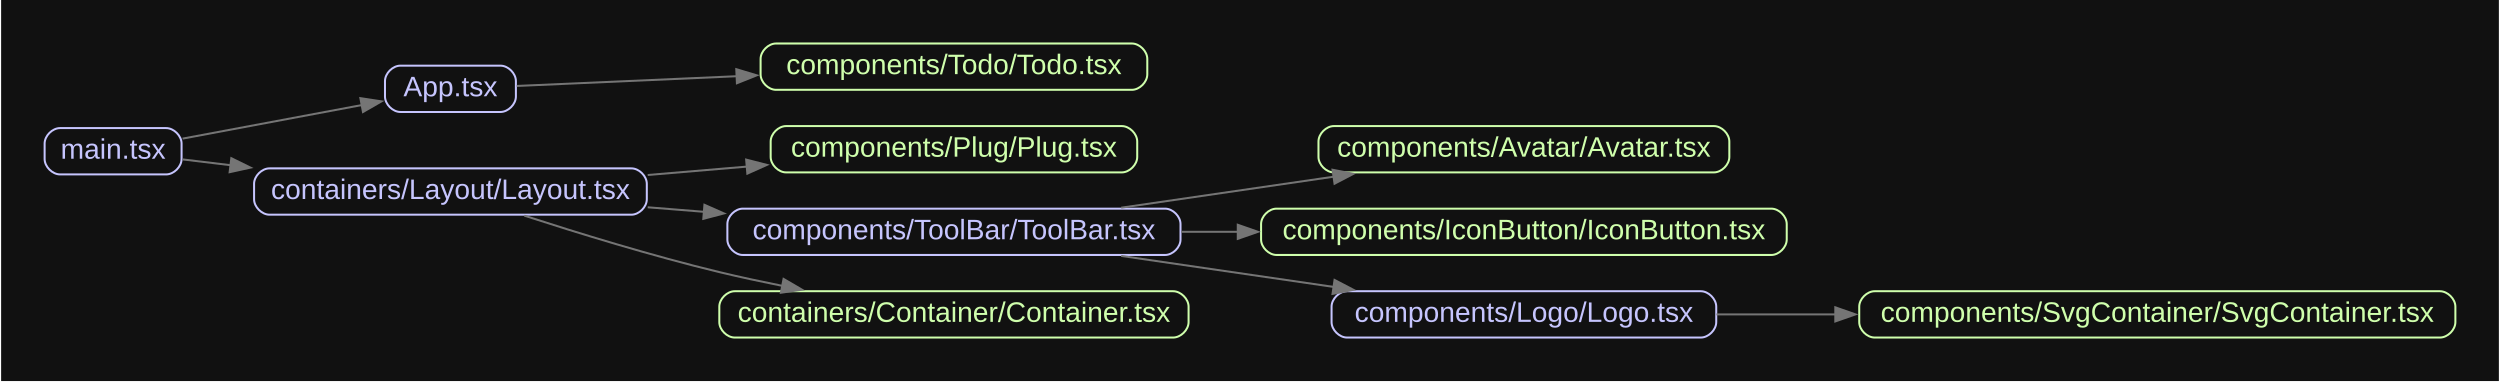
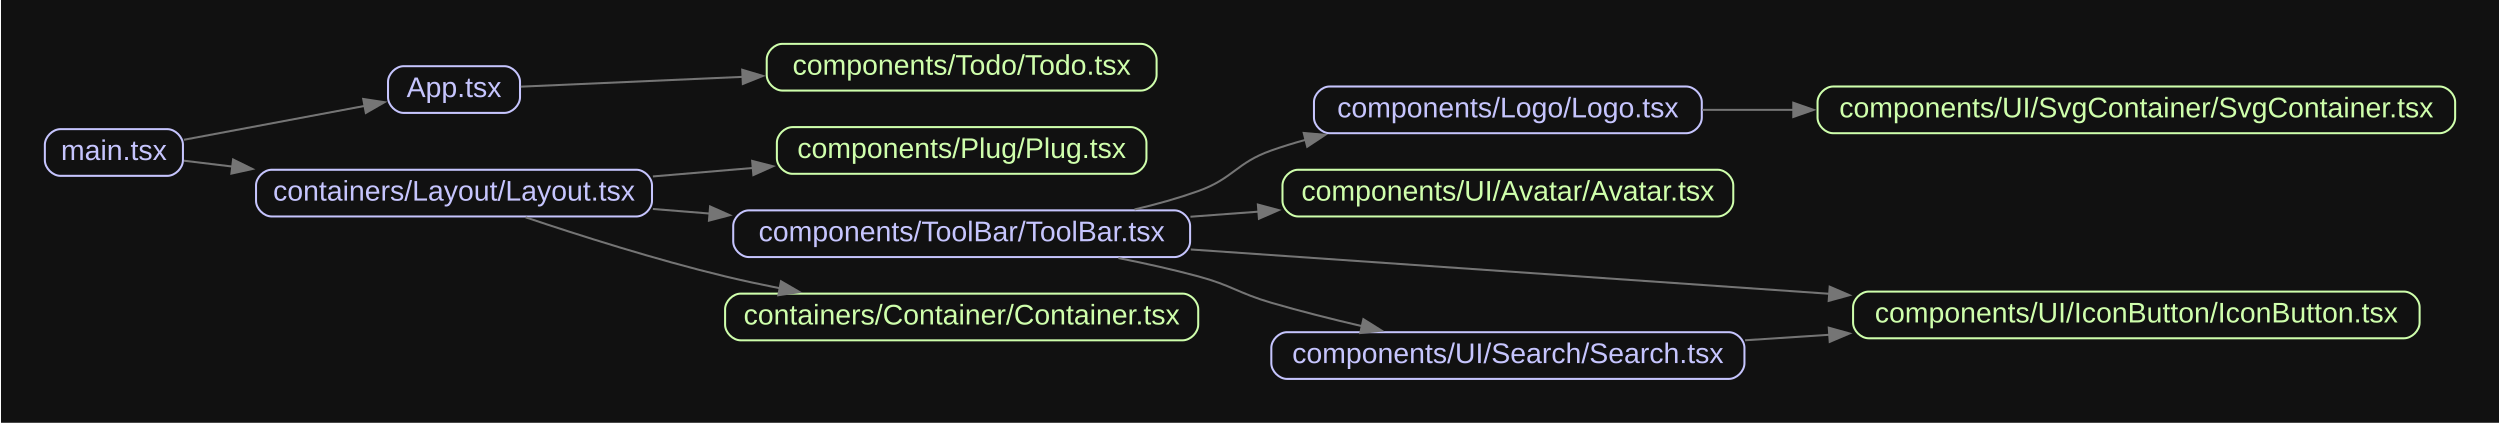
- <svg xmlns="http://www.w3.org/2000/svg" width="1240pt" height="189pt" viewBox="0.00 0.00 1240.20 189.20">
-   <g id="graph0" class="graph" transform="scale(1 1) rotate(0) translate(21.6 167.6)">
-     <polygon fill="#111111" stroke="none" points="-21.6,21.6 -21.6,-167.6 1218.6,-167.6 1218.6,21.6 -21.6,21.6" />
+ <svg xmlns="http://www.w3.org/2000/svg" width="1230pt" height="208pt" viewBox="0.00 0.00 1230.20 208.20">
+   <g id="graph0" class="graph" transform="scale(1 1) rotate(0) translate(21.6 186.6)">
+     <polygon fill="#111111" stroke="none" points="-21.6,21.6 -21.6,-186.6 1208.6,-186.6 1208.6,21.6 -21.6,21.6" />
    <g id="node1" class="node">
-       <path fill="none" stroke="#c6c5fe" d="M226.33,-135C226.33,-135 176.67,-135 176.67,-135 172.83,-135 169,-131.17 169,-127.33 169,-127.33 169,-119.67 169,-119.67 169,-115.83 172.83,-112 176.67,-112 176.67,-112 226.33,-112 226.33,-112 230.17,-112 234,-115.83 234,-119.67 234,-119.67 234,-127.33 234,-127.33 234,-131.17 230.17,-135 226.33,-135" />
-       <text text-anchor="middle" x="201.5" y="-119.8" font-family="Arial" font-size="14.00" fill="#c6c5fe">App.tsx</text>
+       <path fill="none" stroke="#c6c5fe" d="M226.33,-154C226.33,-154 176.67,-154 176.67,-154 172.83,-154 169,-150.17 169,-146.33 169,-146.33 169,-138.67 169,-138.67 169,-134.83 172.83,-131 176.67,-131 176.67,-131 226.33,-131 226.33,-131 230.17,-131 234,-134.83 234,-138.67 234,-138.67 234,-146.33 234,-146.33 234,-150.17 230.17,-154 226.33,-154" />
+       <text text-anchor="middle" x="201.5" y="-138.8" font-family="Arial" font-size="14.00" fill="#c6c5fe">App.tsx</text>
    </g>
    <g id="node2" class="node">
-       <path fill="none" stroke="#cfffac" d="M539.83,-146C539.83,-146 363.17,-146 363.17,-146 359.33,-146 355.5,-142.17 355.5,-138.33 355.5,-138.33 355.5,-130.67 355.5,-130.67 355.5,-126.83 359.33,-123 363.17,-123 363.17,-123 539.83,-123 539.83,-123 543.67,-123 547.5,-126.83 547.5,-130.67 547.5,-130.67 547.5,-138.33 547.5,-138.33 547.5,-142.17 543.67,-146 539.83,-146" />
-       <text text-anchor="middle" x="451.5" y="-130.8" font-family="Arial" font-size="14.00" fill="#cfffac">components/Todo/Todo.tsx</text>
+       <path fill="none" stroke="#cfffac" d="M539.83,-165C539.83,-165 363.17,-165 363.17,-165 359.33,-165 355.5,-161.17 355.5,-157.33 355.5,-157.33 355.5,-149.67 355.5,-149.67 355.5,-145.83 359.33,-142 363.17,-142 363.17,-142 539.83,-142 539.83,-142 543.67,-142 547.5,-145.83 547.5,-149.67 547.5,-149.67 547.5,-157.33 547.5,-157.33 547.5,-161.17 543.67,-165 539.83,-165" />
+       <text text-anchor="middle" x="451.5" y="-149.8" font-family="Arial" font-size="14.00" fill="#cfffac">components/Todo/Todo.tsx</text>
    </g>
    <g id="edge1" class="edge">
-       <path fill="none" stroke="#757575" d="M234.41,-124.92C262.22,-126.15 304.17,-128.01 343.73,-129.76" />
-       <polygon fill="#757575" stroke="#757575" points="343.43,-133.25 353.58,-130.2 343.74,-126.26 343.43,-133.25" />
+       <path fill="none" stroke="#757575" d="M234.41,-143.92C262.22,-145.15 304.17,-147.01 343.73,-148.76" />
+       <polygon fill="#757575" stroke="#757575" points="343.43,-152.25 353.58,-149.2 343.74,-145.26 343.43,-152.25" />
    </g>
    <g id="node3" class="node">
-       <path fill="none" stroke="#cfffac" d="M828.83,-105C828.83,-105 640.17,-105 640.17,-105 636.33,-105 632.5,-101.17 632.5,-97.33 632.5,-97.33 632.5,-89.67 632.5,-89.67 632.5,-85.83 636.33,-82 640.17,-82 640.17,-82 828.83,-82 828.83,-82 832.67,-82 836.5,-85.83 836.5,-89.67 836.5,-89.67 836.5,-97.33 836.5,-97.33 836.5,-101.17 832.67,-105 828.83,-105" />
-       <text text-anchor="middle" x="734.5" y="-89.8" font-family="Arial" font-size="14.00" fill="#cfffac">components/Avatar/Avatar.tsx</text>
+       <path fill="none" stroke="#c6c5fe" d="M808.33,-144C808.33,-144 632.67,-144 632.67,-144 628.83,-144 625,-140.17 625,-136.33 625,-136.33 625,-128.67 625,-128.67 625,-124.83 628.83,-121 632.67,-121 632.67,-121 808.33,-121 808.33,-121 812.17,-121 816,-124.83 816,-128.67 816,-128.67 816,-136.33 816,-136.33 816,-140.17 812.17,-144 808.33,-144" />
+       <text text-anchor="middle" x="720.5" y="-128.8" font-family="Arial" font-size="14.00" fill="#c6c5fe">components/Logo/Logo.tsx</text>
    </g>
    <g id="node4" class="node">
-       <path fill="none" stroke="#cfffac" d="M857.33,-64C857.33,-64 611.67,-64 611.67,-64 607.83,-64 604,-60.17 604,-56.33 604,-56.33 604,-48.67 604,-48.67 604,-44.83 607.83,-41 611.67,-41 611.67,-41 857.33,-41 857.33,-41 861.17,-41 865,-44.83 865,-48.67 865,-48.67 865,-56.33 865,-56.33 865,-60.17 861.17,-64 857.33,-64" />
-       <text text-anchor="middle" x="734.5" y="-48.8" font-family="Arial" font-size="14.00" fill="#cfffac">components/IconButton/IconButton.tsx</text>
+       <path fill="none" stroke="#cfffac" d="M1179.33,-144C1179.33,-144 880.67,-144 880.67,-144 876.83,-144 873,-140.17 873,-136.33 873,-136.33 873,-128.67 873,-128.67 873,-124.83 876.83,-121 880.67,-121 880.67,-121 1179.33,-121 1179.33,-121 1183.17,-121 1187,-124.83 1187,-128.67 1187,-128.67 1187,-136.33 1187,-136.33 1187,-140.17 1183.17,-144 1179.33,-144" />
+       <text text-anchor="middle" x="1030" y="-128.8" font-family="Arial" font-size="14.00" fill="#cfffac">components/UI/SvgContainer/SvgContainer.tsx</text>
+     </g>
+     <g id="edge2" class="edge">
+       <path fill="none" stroke="#757575" d="M816.27,-132.5C830.68,-132.5 845.91,-132.5 861.33,-132.5" />
+       <polygon fill="#757575" stroke="#757575" points="861.06,-136 871.06,-132.5 861.06,-129 861.06,-136" />
    </g>
    <g id="node5" class="node">
-       <path fill="none" stroke="#c6c5fe" d="M822.33,-23C822.33,-23 646.67,-23 646.67,-23 642.83,-23 639,-19.17 639,-15.33 639,-15.33 639,-7.67 639,-7.67 639,-3.83 642.83,0 646.67,0 646.67,0 822.33,0 822.33,0 826.17,0 830,-3.83 830,-7.67 830,-7.67 830,-15.33 830,-15.33 830,-19.17 826.17,-23 822.33,-23" />
-       <text text-anchor="middle" x="734.5" y="-7.8" font-family="Arial" font-size="14.00" fill="#c6c5fe">components/Logo/Logo.tsx</text>
+       <path fill="none" stroke="#cfffac" d="M534.83,-124C534.83,-124 368.17,-124 368.17,-124 364.33,-124 360.5,-120.17 360.5,-116.33 360.5,-116.33 360.5,-108.67 360.5,-108.67 360.5,-104.83 364.33,-101 368.17,-101 368.17,-101 534.83,-101 534.83,-101 538.67,-101 542.5,-104.83 542.5,-108.67 542.5,-108.67 542.5,-116.33 542.5,-116.33 542.5,-120.17 538.67,-124 534.83,-124" />
+       <text text-anchor="middle" x="451.5" y="-108.8" font-family="Arial" font-size="14.00" fill="#cfffac">components/Plug/Plug.tsx</text>
    </g>
    <g id="node6" class="node">
-       <path fill="none" stroke="#cfffac" d="M1189.33,-23C1189.33,-23 908.67,-23 908.67,-23 904.83,-23 901,-19.17 901,-15.33 901,-15.33 901,-7.67 901,-7.67 901,-3.83 904.83,0 908.67,0 908.67,0 1189.33,0 1189.33,0 1193.17,0 1197,-3.83 1197,-7.67 1197,-7.67 1197,-15.33 1197,-15.33 1197,-19.17 1193.17,-23 1189.33,-23" />
-       <text text-anchor="middle" x="1049" y="-7.8" font-family="Arial" font-size="14.00" fill="#cfffac">components/SvgContainer/SvgContainer.tsx</text>
+       <path fill="none" stroke="#c6c5fe" d="M556.33,-83C556.33,-83 346.67,-83 346.67,-83 342.83,-83 339,-79.17 339,-75.33 339,-75.33 339,-67.67 339,-67.67 339,-63.83 342.83,-60 346.67,-60 346.67,-60 556.33,-60 556.33,-60 560.17,-60 564,-63.83 564,-67.67 564,-67.67 564,-75.33 564,-75.33 564,-79.17 560.17,-83 556.33,-83" />
+       <text text-anchor="middle" x="451.5" y="-67.8" font-family="Arial" font-size="14.00" fill="#c6c5fe">components/ToolBar/ToolBar.tsx</text>
    </g>
-     <g id="edge2" class="edge">
-       <path fill="none" stroke="#757575" d="M830.11,-11.5C848.9,-11.5 869.12,-11.5 889.38,-11.5" />
-       <polygon fill="#757575" stroke="#757575" points="889.12,-15 899.12,-11.5 889.12,-8 889.12,-15" />
+     <g id="edge3" class="edge">
+       <path fill="none" stroke="#757575" d="M536.63,-83.45C547.33,-85.95 558.02,-88.93 568,-92.5 585.23,-98.66 586.74,-106.41 604,-112.5 609.44,-114.42 615.09,-116.16 620.83,-117.73" />
+       <polygon fill="#757575" stroke="#757575" points="619.96,-121.12 630.51,-120.19 621.68,-114.34 619.96,-121.12" />
    </g>
    <g id="node7" class="node">
-       <path fill="none" stroke="#cfffac" d="M534.83,-105C534.83,-105 368.17,-105 368.17,-105 364.33,-105 360.5,-101.17 360.5,-97.33 360.5,-97.33 360.5,-89.67 360.5,-89.67 360.5,-85.83 364.33,-82 368.17,-82 368.17,-82 534.83,-82 534.83,-82 538.67,-82 542.5,-85.83 542.5,-89.67 542.5,-89.67 542.5,-97.33 542.5,-97.33 542.5,-101.17 538.67,-105 534.83,-105" />
-       <text text-anchor="middle" x="451.5" y="-89.8" font-family="Arial" font-size="14.00" fill="#cfffac">components/Plug/Plug.tsx</text>
+       <path fill="none" stroke="#cfffac" d="M823.83,-103C823.83,-103 617.17,-103 617.17,-103 613.33,-103 609.5,-99.17 609.5,-95.33 609.5,-95.33 609.5,-87.67 609.5,-87.67 609.5,-83.83 613.33,-80 617.17,-80 617.17,-80 823.83,-80 823.83,-80 827.67,-80 831.5,-83.83 831.5,-87.67 831.5,-87.67 831.5,-95.33 831.5,-95.33 831.5,-99.17 827.67,-103 823.83,-103" />
+       <text text-anchor="middle" x="720.5" y="-87.8" font-family="Arial" font-size="14.00" fill="#cfffac">components/UI/Avatar/Avatar.tsx</text>
+     </g>
+     <g id="edge4" class="edge">
+       <path fill="none" stroke="#757575" d="M564.18,-79.87C575.33,-80.7 586.69,-81.55 597.93,-82.39" />
+       <polygon fill="#757575" stroke="#757575" points="597.38,-85.86 607.61,-83.12 597.9,-78.88 597.38,-85.86" />
    </g>
    <g id="node8" class="node">
-       <path fill="none" stroke="#c6c5fe" d="M556.33,-64C556.33,-64 346.67,-64 346.67,-64 342.83,-64 339,-60.17 339,-56.33 339,-56.33 339,-48.67 339,-48.67 339,-44.83 342.83,-41 346.67,-41 346.67,-41 556.33,-41 556.33,-41 560.17,-41 564,-44.83 564,-48.67 564,-48.67 564,-56.33 564,-56.33 564,-60.17 560.17,-64 556.33,-64" />
-       <text text-anchor="middle" x="451.5" y="-48.8" font-family="Arial" font-size="14.00" fill="#c6c5fe">components/ToolBar/ToolBar.tsx</text>
-     </g>
-     <g id="edge3" class="edge">
-       <path fill="none" stroke="#757575" d="M534.53,-64.47C567.71,-69.31 606.19,-74.92 640.42,-79.92" />
-       <polygon fill="#757575" stroke="#757575" points="639.47,-83.32 649.87,-81.3 640.48,-76.39 639.47,-83.32" />
-     </g>
-     <g id="edge4" class="edge">
-       <path fill="none" stroke="#757575" d="M564.37,-52.5C573.61,-52.5 583.04,-52.5 592.46,-52.5" />
-       <polygon fill="#757575" stroke="#757575" points="592.43,-56 602.43,-52.5 592.43,-49 592.43,-56" />
+       <path fill="none" stroke="#cfffac" d="M1161.83,-43C1161.83,-43 898.17,-43 898.17,-43 894.33,-43 890.5,-39.17 890.5,-35.33 890.5,-35.33 890.5,-27.67 890.5,-27.67 890.5,-23.83 894.33,-20 898.17,-20 898.17,-20 1161.83,-20 1161.83,-20 1165.67,-20 1169.5,-23.83 1169.5,-27.67 1169.5,-27.67 1169.5,-35.33 1169.5,-35.33 1169.5,-39.17 1165.67,-43 1161.83,-43" />
+       <text text-anchor="middle" x="1030" y="-27.8" font-family="Arial" font-size="14.00" fill="#cfffac">components/UI/IconButton/IconButton.tsx</text>
    </g>
    <g id="edge5" class="edge">
-       <path fill="none" stroke="#757575" d="M534.53,-40.53C567.71,-35.69 606.19,-30.08 640.42,-25.08" />
-       <polygon fill="#757575" stroke="#757575" points="640.48,-28.61 649.87,-23.7 639.47,-21.68 640.48,-28.61" />
+       <path fill="none" stroke="#757575" d="M564.34,-63.74C653.96,-57.52 780.55,-48.74 878.97,-41.91" />
+       <polygon fill="#757575" stroke="#757575" points="878.98,-45.42 888.71,-41.23 878.49,-38.43 878.98,-45.42" />
    </g>
    <g id="node9" class="node">
-       <path fill="none" stroke="#cfffac" d="M560.33,-23C560.33,-23 342.67,-23 342.67,-23 338.83,-23 335,-19.17 335,-15.33 335,-15.33 335,-7.67 335,-7.67 335,-3.83 338.83,0 342.67,0 342.67,0 560.33,0 560.33,0 564.17,0 568,-3.83 568,-7.67 568,-7.67 568,-15.33 568,-15.33 568,-19.17 564.17,-23 560.33,-23" />
-       <text text-anchor="middle" x="451.5" y="-7.8" font-family="Arial" font-size="14.00" fill="#cfffac">containers/Container/Container.tsx</text>
+       <path fill="none" stroke="#c6c5fe" d="M829.33,-23C829.33,-23 611.67,-23 611.67,-23 607.83,-23 604,-19.17 604,-15.33 604,-15.33 604,-7.67 604,-7.67 604,-3.83 607.83,0 611.67,0 611.67,0 829.33,0 829.33,0 833.17,0 837,-3.83 837,-7.67 837,-7.67 837,-15.33 837,-15.33 837,-19.17 833.17,-23 829.33,-23" />
+       <text text-anchor="middle" x="720.5" y="-7.8" font-family="Arial" font-size="14.00" fill="#c6c5fe">components/UI/Search/Search.tsx</text>
+     </g>
+     <g id="edge6" class="edge">
+       <path fill="none" stroke="#757575" d="M528.7,-59.51C541.89,-56.9 555.41,-53.89 568,-50.5 584.43,-46.07 587.67,-42.27 604,-37.5 618.31,-33.32 633.78,-29.43 648.6,-25.99" />
+       <polygon fill="#757575" stroke="#757575" points="649.33,-29.41 658.31,-23.78 647.78,-22.59 649.33,-29.41" />
+     </g>
+     <g id="edge7" class="edge">
+       <path fill="none" stroke="#757575" d="M837.31,-19.03C850.95,-19.92 865.01,-20.83 879.03,-21.75" />
+       <polygon fill="#757575" stroke="#757575" points="878.53,-25.22 888.74,-22.38 878.99,-18.24 878.53,-25.22" />
    </g>
    <g id="node10" class="node">
-       <path fill="none" stroke="#c6c5fe" d="M291.33,-84C291.33,-84 111.67,-84 111.67,-84 107.83,-84 104,-80.17 104,-76.33 104,-76.33 104,-68.67 104,-68.67 104,-64.83 107.83,-61 111.67,-61 111.67,-61 291.33,-61 291.33,-61 295.17,-61 299,-64.83 299,-68.67 299,-68.67 299,-76.33 299,-76.33 299,-80.17 295.17,-84 291.33,-84" />
-       <text text-anchor="middle" x="201.5" y="-68.8" font-family="Arial" font-size="14.00" fill="#c6c5fe">containers/Layout/Layout.tsx</text>
+       <path fill="none" stroke="#cfffac" d="M560.33,-42C560.33,-42 342.67,-42 342.67,-42 338.83,-42 335,-38.17 335,-34.33 335,-34.33 335,-26.67 335,-26.67 335,-22.83 338.83,-19 342.67,-19 342.67,-19 560.33,-19 560.33,-19 564.17,-19 568,-22.83 568,-26.67 568,-26.67 568,-34.33 568,-34.33 568,-38.17 564.17,-42 560.33,-42" />
+       <text text-anchor="middle" x="451.5" y="-26.8" font-family="Arial" font-size="14.00" fill="#cfffac">containers/Container/Container.tsx</text>
    </g>
-     <g id="edge6" class="edge">
-       <path fill="none" stroke="#757575" d="M299.45,-80.71C315.67,-82.08 332.55,-83.51 348.89,-84.9" />
-       <polygon fill="#757575" stroke="#757575" points="348.33,-88.36 358.59,-85.72 348.92,-81.39 348.33,-88.36" />
-     </g>
-     <g id="edge7" class="edge">
-       <path fill="none" stroke="#757575" d="M299.45,-64.68C308.62,-63.94 318.01,-63.18 327.38,-62.43" />
-       <polygon fill="#757575" stroke="#757575" points="327.61,-65.92 337.29,-61.63 327.05,-58.94 327.61,-65.92" />
+     <g id="node11" class="node">
+       <path fill="none" stroke="#c6c5fe" d="M291.33,-103C291.33,-103 111.67,-103 111.67,-103 107.83,-103 104,-99.17 104,-95.33 104,-95.33 104,-87.67 104,-87.67 104,-83.83 107.83,-80 111.67,-80 111.67,-80 291.33,-80 291.33,-80 295.17,-80 299,-83.83 299,-87.67 299,-87.67 299,-95.33 299,-95.33 299,-99.17 295.17,-103 291.33,-103" />
+       <text text-anchor="middle" x="201.5" y="-87.8" font-family="Arial" font-size="14.00" fill="#c6c5fe">containers/Layout/Layout.tsx</text>
    </g>
    <g id="edge8" class="edge">
-       <path fill="none" stroke="#757575" d="M238.19,-60.52C264.69,-51.93 301.83,-40.5 335,-32.5 345.15,-30.05 355.86,-27.75 366.5,-25.62" />
-       <polygon fill="#757575" stroke="#757575" points="366.9,-29.11 376.05,-23.76 365.56,-22.24 366.9,-29.11" />
-     </g>
-     <g id="node11" class="node">
-       <path fill="none" stroke="#c6c5fe" d="M60.33,-104C60.33,-104 7.67,-104 7.67,-104 3.83,-104 0,-100.17 0,-96.33 0,-96.33 0,-88.67 0,-88.67 0,-84.83 3.83,-81 7.67,-81 7.67,-81 60.33,-81 60.33,-81 64.17,-81 68,-84.83 68,-88.67 68,-88.67 68,-96.33 68,-96.33 68,-100.17 64.17,-104 60.33,-104" />
-       <text text-anchor="middle" x="34" y="-88.8" font-family="Arial" font-size="14.00" fill="#c6c5fe">main.tsx</text>
+       <path fill="none" stroke="#757575" d="M299.45,-99.71C315.67,-101.08 332.55,-102.51 348.89,-103.9" />
+       <polygon fill="#757575" stroke="#757575" points="348.33,-107.36 358.59,-104.72 348.92,-100.39 348.33,-107.36" />
    </g>
    <g id="edge9" class="edge">
-       <path fill="none" stroke="#757575" d="M68.49,-98.77C94.23,-103.59 129.95,-110.29 157.75,-115.49" />
-       <polygon fill="#757575" stroke="#757575" points="156.78,-118.87 167.26,-117.27 158.07,-111.99 156.78,-118.87" />
+       <path fill="none" stroke="#757575" d="M299.45,-83.68C308.62,-82.94 318.01,-82.18 327.38,-81.43" />
+       <polygon fill="#757575" stroke="#757575" points="327.61,-84.92 337.29,-80.63 327.05,-77.94 327.61,-84.92" />
    </g>
    <g id="edge10" class="edge">
-       <path fill="none" stroke="#757575" d="M68.49,-88.45C75.78,-87.57 83.87,-86.59 92.36,-85.57" />
-       <polygon fill="#757575" stroke="#757575" points="92.7,-89.05 102.21,-84.38 91.86,-82.1 92.7,-89.05" />
+       <path fill="none" stroke="#757575" d="M236.76,-79.57C263.31,-70.64 301.17,-58.63 335,-50.5 343.72,-48.4 352.86,-46.44 362.02,-44.62" />
+       <polygon fill="#757575" stroke="#757575" points="362.53,-48.08 371.69,-42.76 361.21,-41.21 362.53,-48.08" />
+     </g>
+     <g id="node12" class="node">
+       <path fill="none" stroke="#c6c5fe" d="M60.33,-123C60.33,-123 7.67,-123 7.67,-123 3.83,-123 0,-119.17 0,-115.33 0,-115.33 0,-107.67 0,-107.67 0,-103.83 3.83,-100 7.67,-100 7.67,-100 60.33,-100 60.33,-100 64.17,-100 68,-103.83 68,-107.67 68,-107.67 68,-115.33 68,-115.33 68,-119.17 64.17,-123 60.33,-123" />
+       <text text-anchor="middle" x="34" y="-107.8" font-family="Arial" font-size="14.00" fill="#c6c5fe">main.tsx</text>
+     </g>
+     <g id="edge11" class="edge">
+       <path fill="none" stroke="#757575" d="M68.49,-117.77C94.23,-122.59 129.95,-129.29 157.75,-134.49" />
+       <polygon fill="#757575" stroke="#757575" points="156.78,-137.87 167.26,-136.27 158.07,-130.99 156.78,-137.87" />
+     </g>
+     <g id="edge12" class="edge">
+       <path fill="none" stroke="#757575" d="M68.49,-107.45C75.78,-106.57 83.87,-105.59 92.36,-104.57" />
+       <polygon fill="#757575" stroke="#757575" points="92.7,-108.05 102.21,-103.38 91.86,-101.1 92.7,-108.05" />
    </g>
  </g>
</svg>
